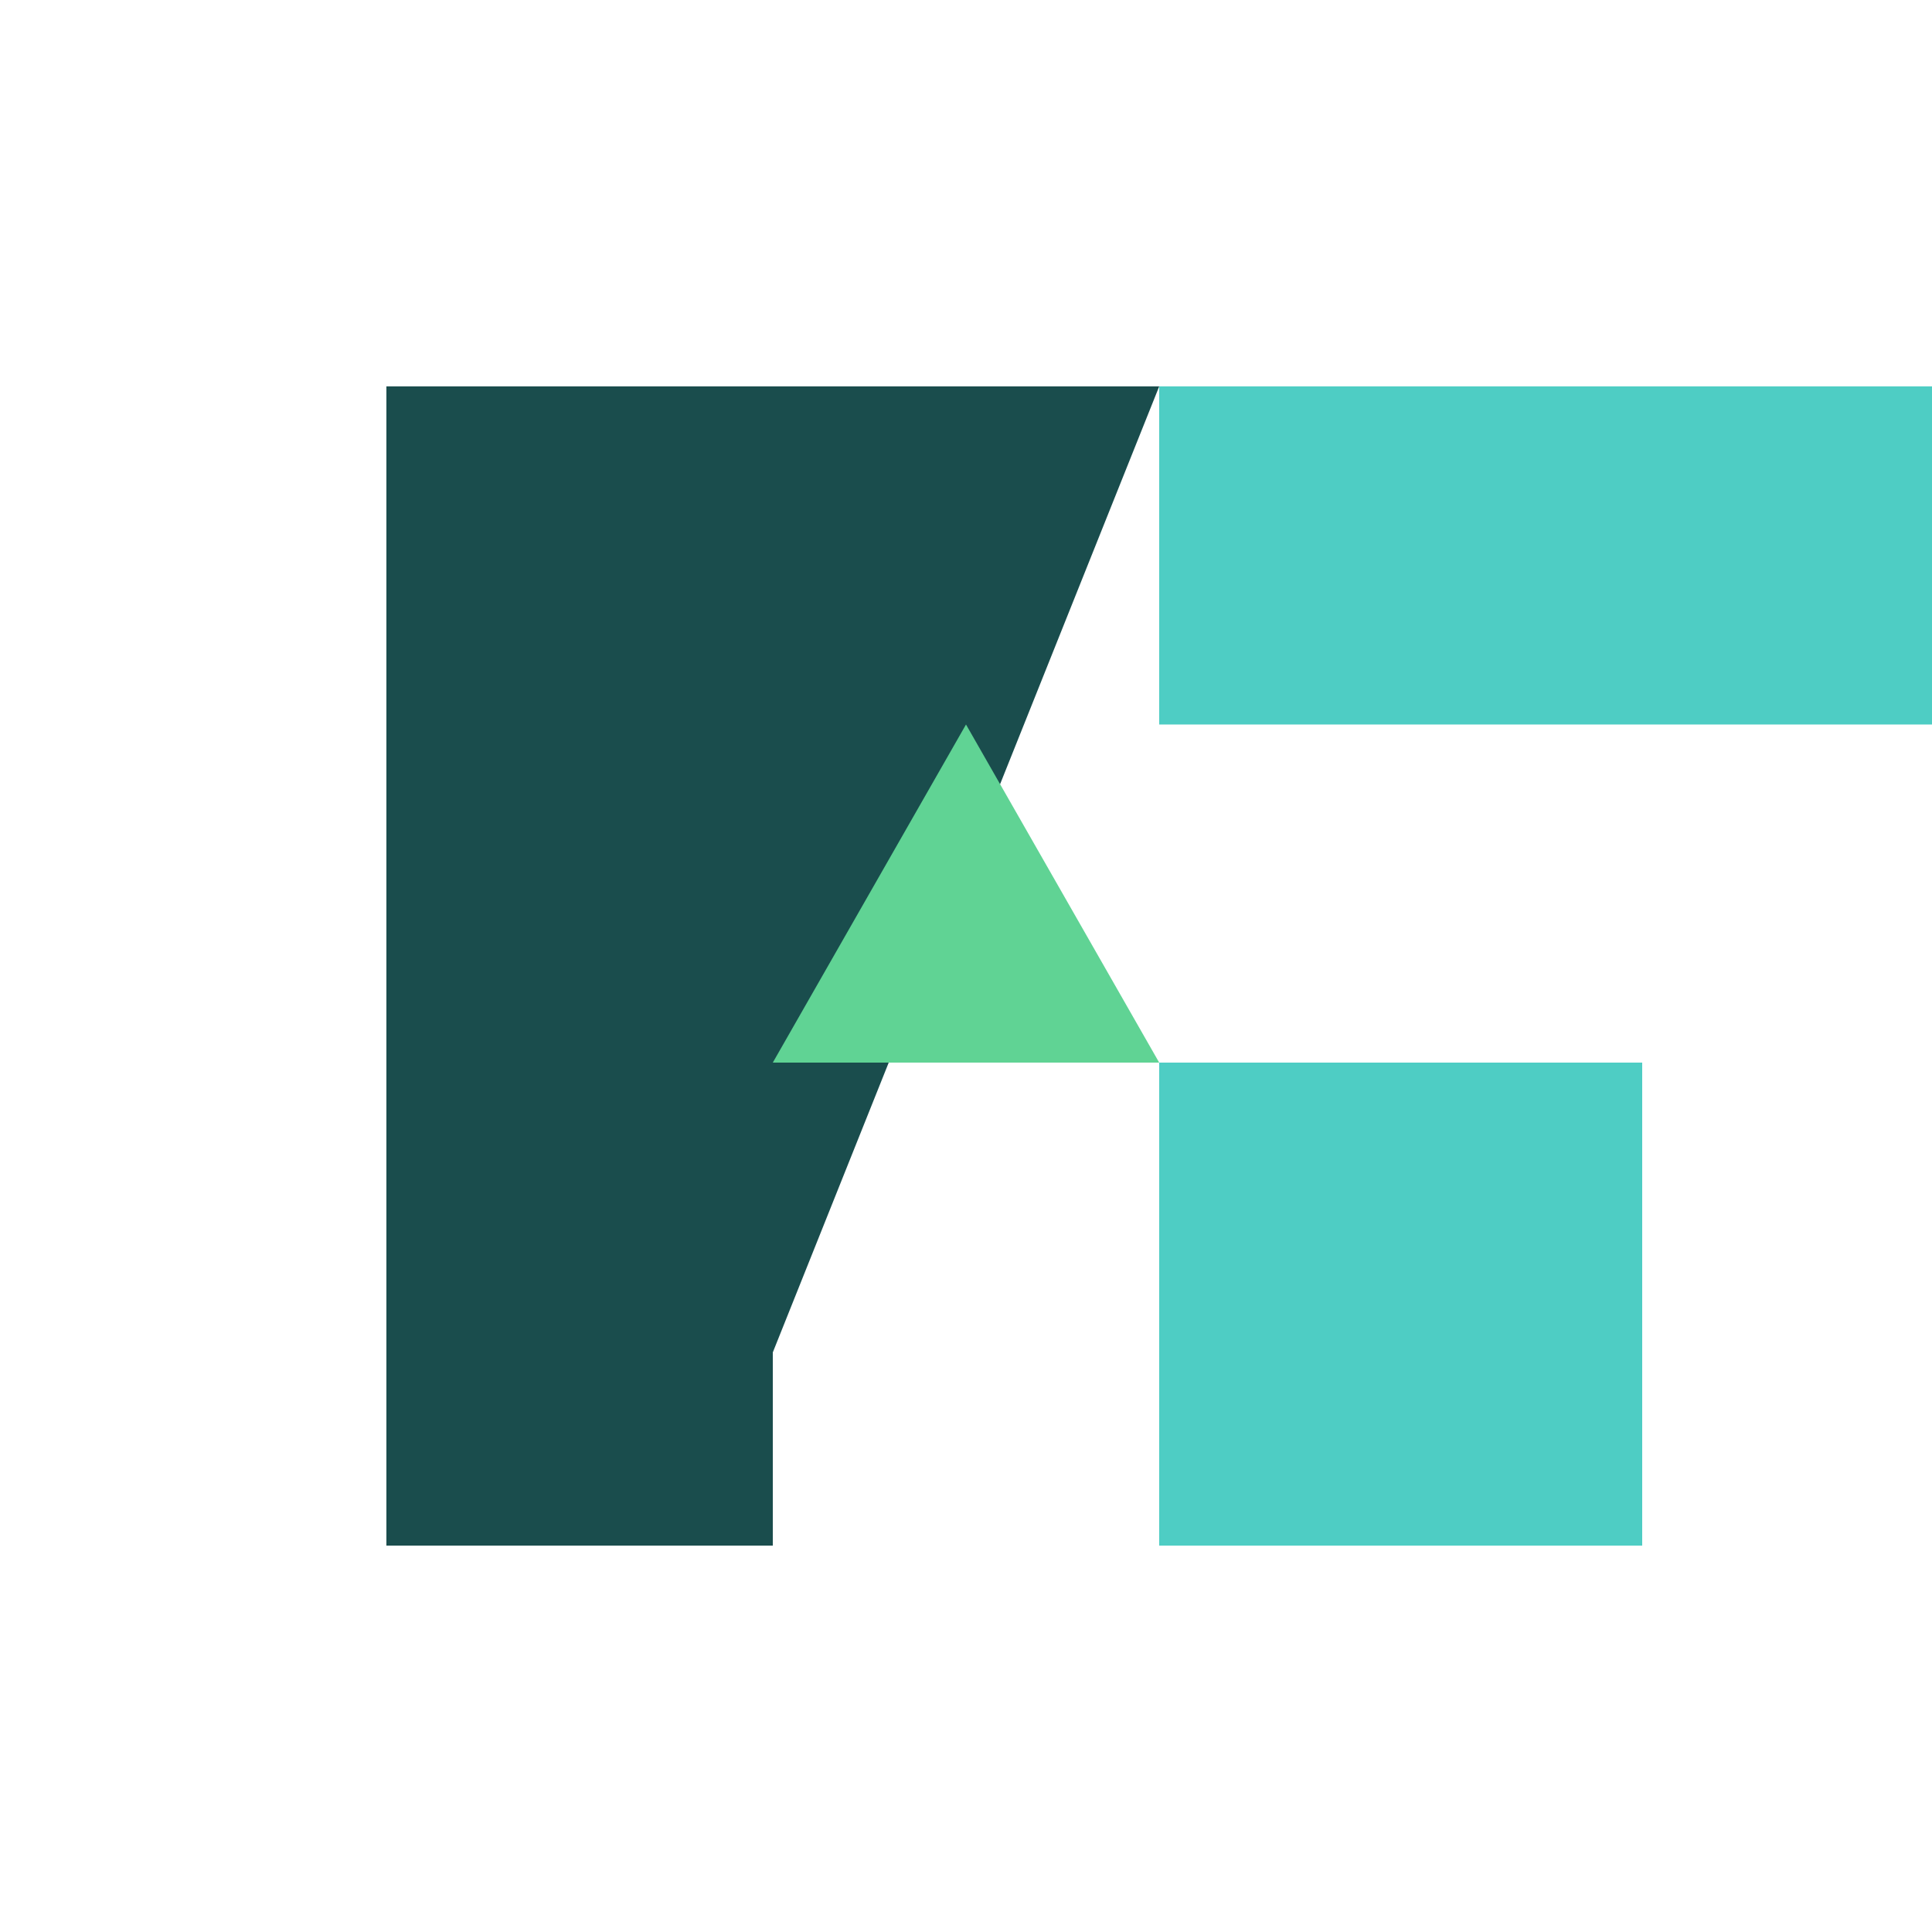
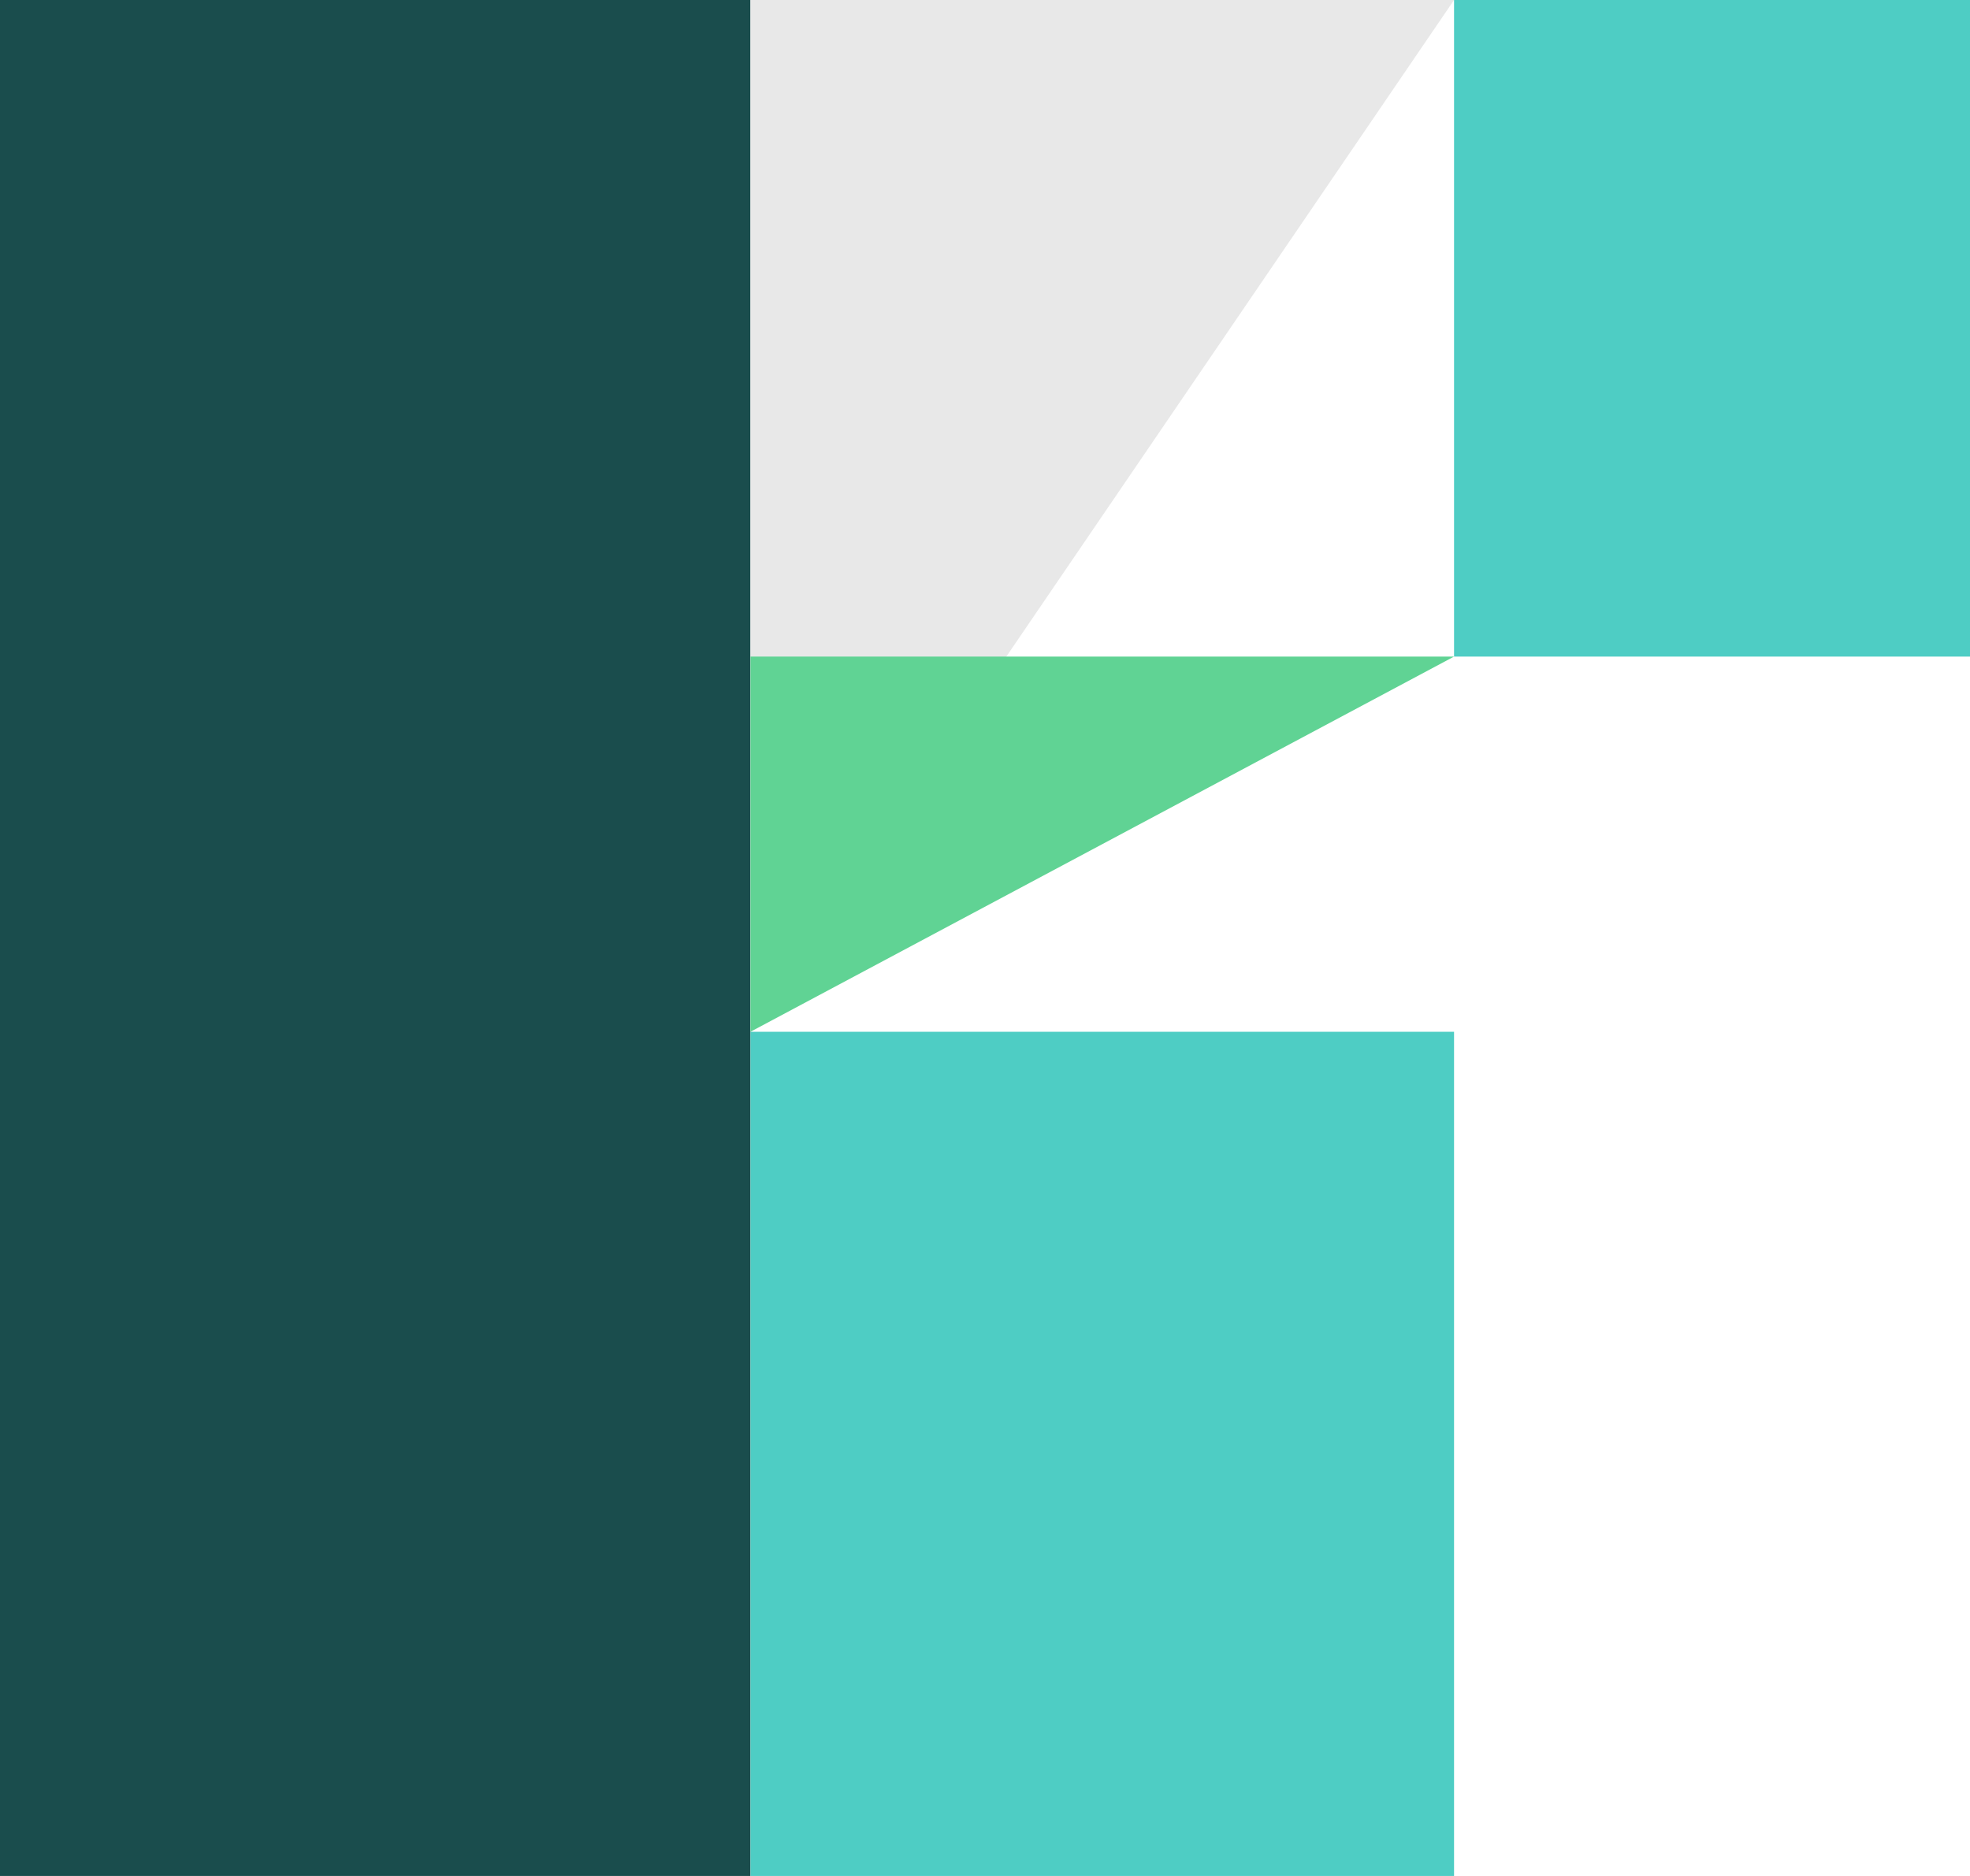
- <svg xmlns="http://www.w3.org/2000/svg" width="400" height="400" viewBox="0 0 400 400">
-   <rect x="80" y="80" width="80" height="240" fill="#1a4d4d" />
-   <polygon points="160,80 240,80 160,280" fill="#1a4d4d" />
-   <rect x="240" y="80" width="180" height="70" fill="#4ECDC4" />
-   <rect x="240" y="220" width="100" height="100" fill="#4ECDC4" />
-   <polygon points="200,150 240,220 160,220" fill="#60D394" />
+ <svg xmlns="http://www.w3.org/2000/svg" width="420" height="400" viewBox="0 0 420 400">
+   <rect width="420" height="400" fill="none" />
+   <rect x="0" y="0" width="160" height="400" fill="#1a4d4d" />
+   <polygon points="160,0 310,0 160,220" fill="#e8e8e8" />
+   <rect x="310" y="0" width="110" height="140" fill="#4ECDC4" />
+   <rect x="160" y="220" width="150" height="180" fill="#4ECDC4" />
+   <polygon points="160,140 310,140 160,220" fill="#60D394" />
</svg>
